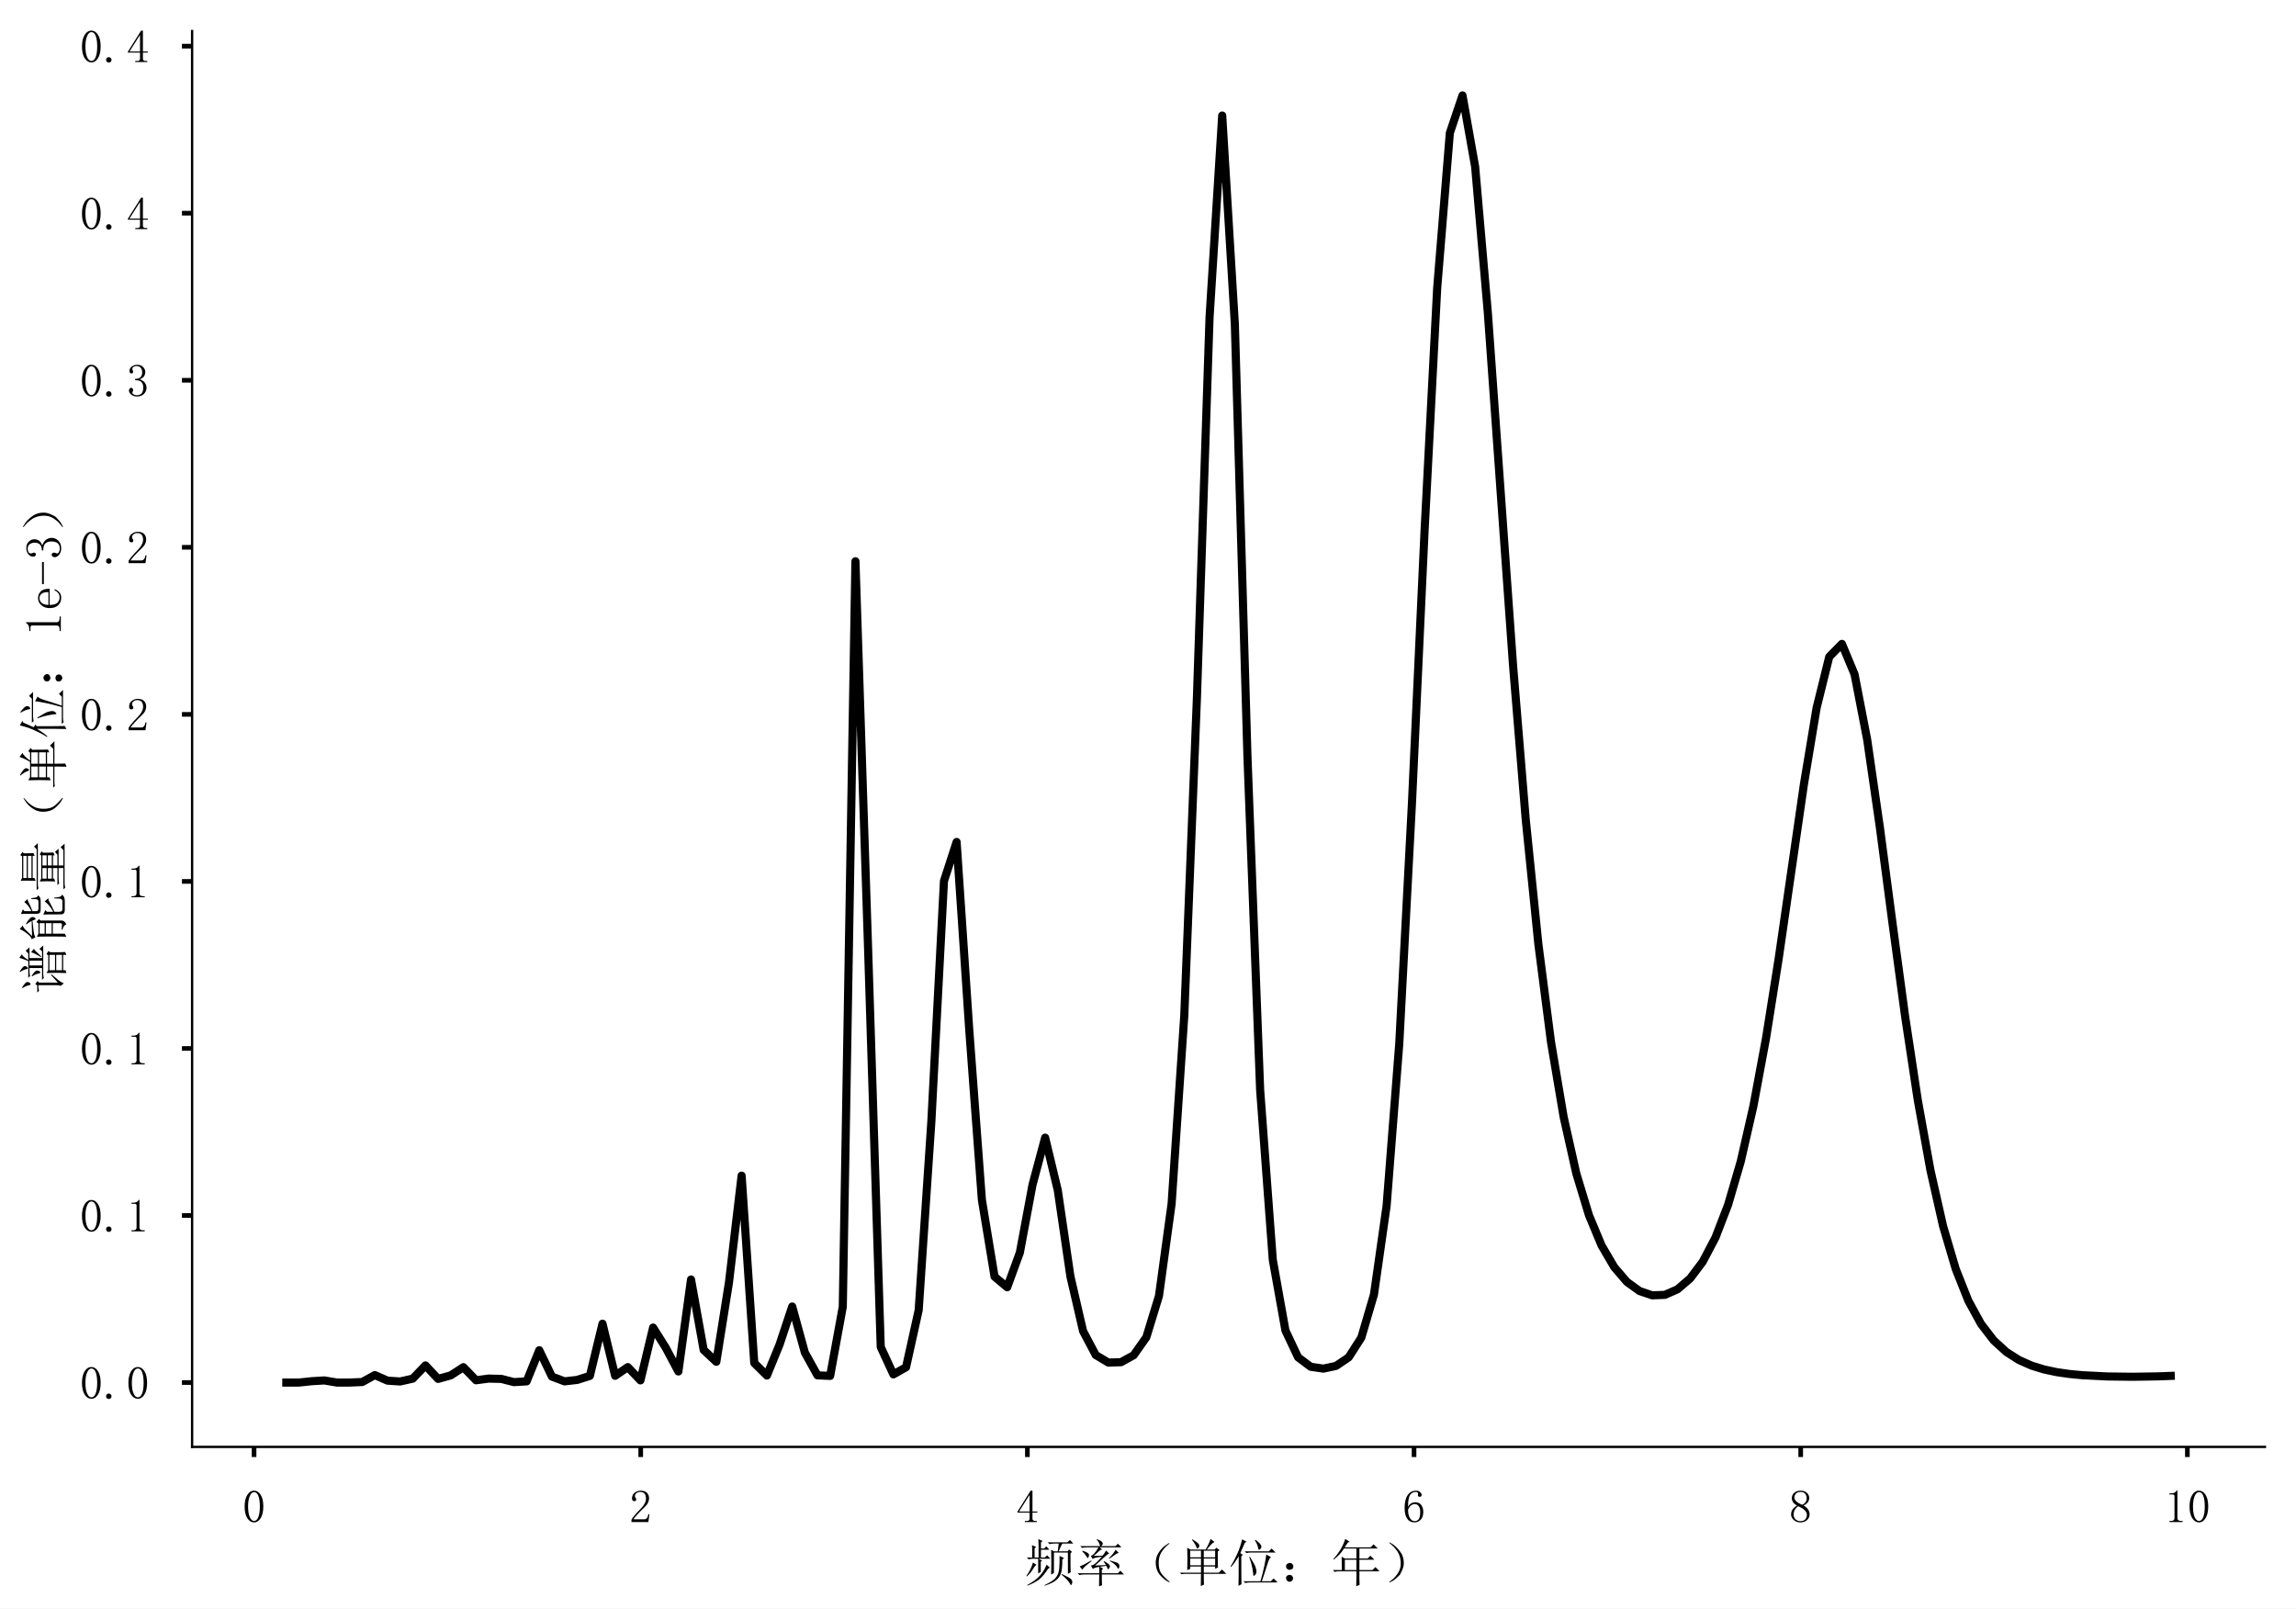
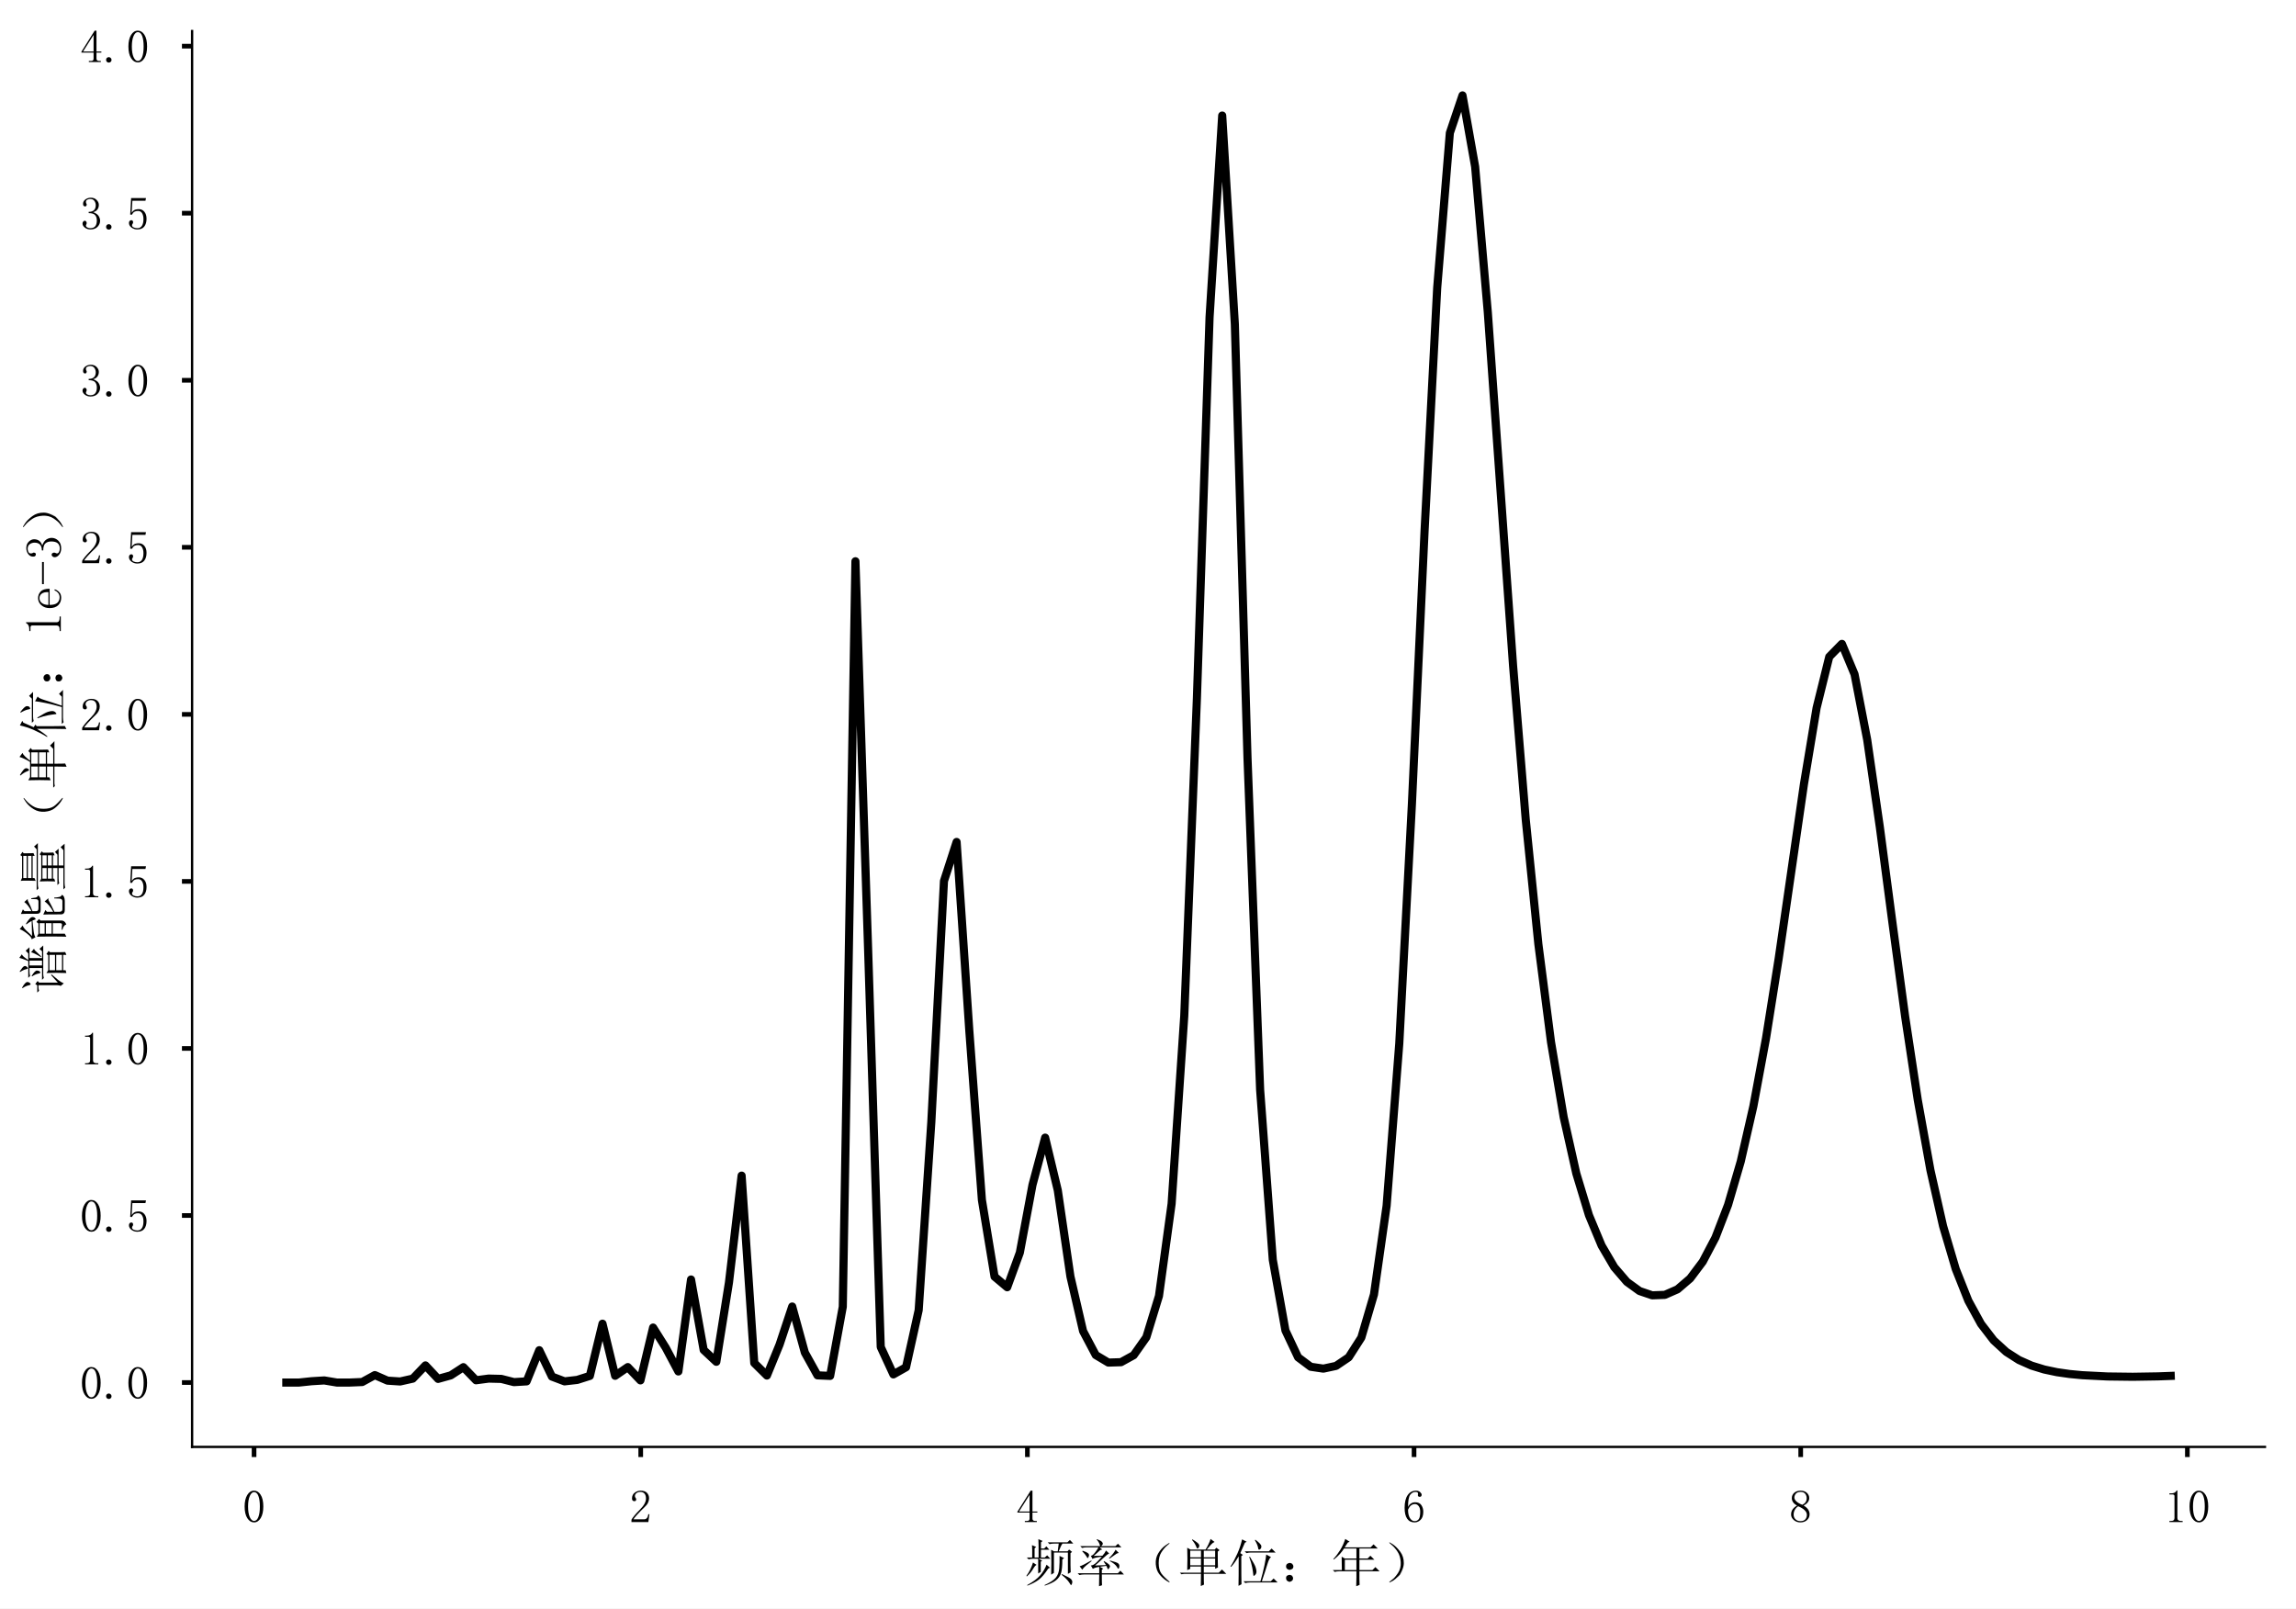
<svg xmlns="http://www.w3.org/2000/svg" xmlns:xlink="http://www.w3.org/1999/xlink" height="554.266pt" version="1.1" viewBox="0 0 791.134 554.266" width="791.134pt">
  <defs>
    <style type="text/css">
*{stroke-linecap:butt;stroke-linejoin:round;}
  </style>
  </defs>
  <g id="figure_1">
    <g id="patch_1">
      <path d="M 0 554.266  L 791.134 554.266  L 791.134 0  L 0 0  z " style="fill:#ffffff;" />
    </g>
    <g id="axes_1">
      <g id="patch_2">
        <path d="M 66.194 498.572  L 780.434 498.572  L 780.434 10.7  L 66.194 10.7  z " style="fill:#ffffff;" />
      </g>
      <g id="matplotlib.axis_1">
        <g id="xtick_1">
          <g id="line2d_1">
            <defs>
-               <path d="M 0 0  L 0 3.5  " id="m496e8a21c1" style="stroke:#000000;stroke-width:1.6;" />
-             </defs>
-             <g>
-               <use style="stroke:#000000;stroke-width:1.6;" x="87.542" xlink:href="#m496e8a21c1" y="498.572" />
+               <path d="M 0 0  L 0 3.5  " id="m918256a589" style="stroke:#000000;stroke-width:1.6;" />
+             </defs>
+             <g>
+               <use style="stroke:#000000;stroke-width:1.6;" x="87.542" xlink:href="#m918256a589" y="498.572" />
            </g>
          </g>
          <g id="text_1">
            <defs>
              <path d="M 25 66.016  Q 19.531 66.016 15.812 57.609  Q 12.109 49.219 12.109 35.156  Q 12.109 20.312 15.812 12.109  Q 19.531 3.906 25 3.906  Q 30.859 3.906 34.172 12.109  Q 37.5 20.312 37.5 35.156  Q 37.5 49.219 34.375 57.609  Q 31.25 66.016 25 66.016  z M 25 0.781  Q 16.406 0.781 10.547 9.766  Q 4.688 18.75 4.688 35.156  Q 4.688 50.391 10.344 59.766  Q 16.016 69.141 25 69.141  Q 33.594 69.141 39.25 60.156  Q 44.922 51.172 44.922 35.156  Q 44.922 19.141 39.25 9.953  Q 33.594 0.781 25 0.781  z " id="SimSun-30" />
            </defs>
            <g transform="translate(83.54242 524.7095)scale(0.16 -0.16)">
              <use xlink:href="#SimSun-30" />
            </g>
          </g>
        </g>
        <g id="xtick_2">
          <g id="line2d_2">
            <g>
-               <use style="stroke:#000000;stroke-width:1.6;" x="220.774" xlink:href="#m496e8a21c1" y="498.572" />
+               <use style="stroke:#000000;stroke-width:1.6;" x="220.774" xlink:href="#m918256a589" y="498.572" />
            </g>
          </g>
          <g id="text_2">
            <defs>
              <path d="M 36.328 51.953  Q 36.328 58.984 33.203 62.688  Q 30.078 66.406 23.828 66.406  Q 19.141 66.406 15.812 63.859  Q 12.5 61.328 12.5 57.422  Q 12.5 55.078 14.062 53.516  Q 15.234 51.953 15.234 50.391  Q 15.234 48.438 14.25 47.453  Q 13.281 46.484 11.328 46.484  Q 8.984 46.484 7.609 47.844  Q 6.25 49.219 6.25 52.344  Q 6.25 60.547 12.109 64.844  Q 17.969 69.141 24.609 69.141  Q 33.984 69.141 38.469 64.453  Q 42.969 59.766 42.969 52.734  Q 42.969 48.047 40.812 43.359  Q 38.672 38.672 33.984 34.375  Q 22.656 23.438 16.594 16.594  Q 10.547 9.766 9.375 7.422  L 32.422 7.422  Q 35.938 7.422 38.281 10.156  Q 40.625 12.891 41.406 18.359  L 43.75 18.359  L 41.406 1.562  L 5.078 1.562  L 5.078 6.641  Q 7.031 10.156 11.516 15.625  Q 16.016 21.094 23.438 28.516  Q 30.078 35.156 33.203 41.016  Q 36.328 46.875 36.328 51.953  z " id="SimSun-32" />
            </defs>
            <g transform="translate(216.7743 524.7095)scale(0.16 -0.16)">
              <use xlink:href="#SimSun-32" />
            </g>
          </g>
        </g>
        <g id="xtick_3">
          <g id="line2d_3">
            <g>
-               <use style="stroke:#000000;stroke-width:1.6;" x="354.006" xlink:href="#m496e8a21c1" y="498.572" />
+               <use style="stroke:#000000;stroke-width:1.6;" x="354.006" xlink:href="#m918256a589" y="498.572" />
            </g>
          </g>
          <g id="text_3">
            <defs>
              <path d="M 35.938 8.984  Q 35.938 6.25 37.5 5.078  Q 39.062 3.906 41.797 3.906  L 45.312 3.906  L 45.312 1.562  L 19.531 1.562  L 19.531 3.906  L 23.828 3.906  Q 26.953 3.906 28.312 5.078  Q 29.688 6.25 29.688 8.984  L 29.688 21.875  L 3.516 21.875  L 3.516 23.828  L 32.031 69.141  L 35.938 69.141  L 35.938 24.219  L 46.484 24.219  L 46.484 21.875  L 35.938 21.875  z M 29.297 59.375  L 7.031 24.219  L 29.688 24.219  L 29.688 59.375  z " id="SimSun-34" />
            </defs>
            <g transform="translate(350.0062 524.7095)scale(0.16 -0.16)">
              <use xlink:href="#SimSun-34" />
            </g>
          </g>
        </g>
        <g id="xtick_4">
          <g id="line2d_4">
            <g>
-               <use style="stroke:#000000;stroke-width:1.6;" x="487.238" xlink:href="#m496e8a21c1" y="498.572" />
+               <use style="stroke:#000000;stroke-width:1.6;" x="487.238" xlink:href="#m918256a589" y="498.572" />
            </g>
          </g>
          <g id="text_4">
            <defs>
              <path d="M 12.109 28.125  Q 12.109 16.406 16.203 9.953  Q 20.312 3.516 26.172 3.516  Q 32.031 3.516 35.156 7.812  Q 38.281 12.109 38.281 23.828  Q 38.281 31.641 34.953 35.938  Q 31.641 40.234 26.953 40.234  Q 22.656 40.234 18.938 37.688  Q 15.234 35.156 12.109 28.125  z M 27.344 44.141  Q 36.719 44.141 40.812 37.891  Q 44.922 31.641 44.922 23.828  Q 44.922 12.109 39.25 6.438  Q 33.594 0.781 26.172 0.781  Q 15.625 0.781 10.156 8.781  Q 4.688 16.797 4.688 32.031  Q 4.688 50 11.328 59.562  Q 17.969 69.141 29.297 69.141  Q 34.766 69.141 38.078 66.016  Q 41.406 62.891 41.406 60.547  Q 41.406 58.203 40.422 57.031  Q 39.453 55.859 37.109 55.859  Q 35.156 55.859 34.172 56.828  Q 33.203 57.812 33.203 59.766  Q 33.203 60.547 33.594 61.328  Q 33.594 62.109 33.594 62.891  Q 33.594 64.453 32.422 65.422  Q 31.25 66.406 28.125 66.406  Q 21.484 66.406 16.797 60.344  Q 12.109 54.297 12.109 33.984  Q 14.453 39.062 18.547 41.594  Q 22.656 44.141 27.344 44.141  z " id="SimSun-36" />
            </defs>
            <g transform="translate(483.2381 524.7095)scale(0.16 -0.16)">
              <use xlink:href="#SimSun-36" />
            </g>
          </g>
        </g>
        <g id="xtick_5">
          <g id="line2d_5">
            <g>
-               <use style="stroke:#000000;stroke-width:1.6;" x="620.47" xlink:href="#m496e8a21c1" y="498.572" />
+               <use style="stroke:#000000;stroke-width:1.6;" x="620.47" xlink:href="#m918256a589" y="498.572" />
            </g>
          </g>
          <g id="text_5">
            <defs>
              <path d="M 9.766 17.578  Q 9.766 11.328 13.859 7.422  Q 17.969 3.516 24.219 3.516  Q 31.641 3.516 34.953 7.422  Q 38.281 11.328 38.281 17.188  Q 38.281 22.266 33.594 26.953  Q 28.906 31.641 19.531 35.547  Q 14.844 32.422 12.297 27.734  Q 9.766 23.047 9.766 17.578  z M 44.141 18.359  Q 44.141 10.938 38.672 5.859  Q 33.203 0.781 24.219 0.781  Q 16.016 0.781 10.156 5.859  Q 4.297 10.938 4.297 17.578  Q 4.297 24.219 7.609 28.906  Q 10.938 33.594 17.188 37.109  Q 11.719 39.844 8.781 43.938  Q 5.859 48.047 5.859 53.125  Q 5.859 59.766 10.938 64.453  Q 16.016 69.141 25 69.141  Q 33.203 69.141 38.281 64.453  Q 43.359 59.766 43.359 53.125  Q 43.359 48.438 40.422 44.328  Q 37.5 40.234 31.25 37.109  Q 37.891 33.203 41.016 28.516  Q 44.141 23.828 44.141 18.359  z M 37.891 52.734  Q 37.891 58.203 34.766 62.297  Q 31.641 66.406 25 66.406  Q 17.578 66.406 14.453 62.5  Q 11.328 58.594 11.328 54.297  Q 11.328 50 15.812 45.891  Q 20.312 41.797 28.516 38.672  Q 33.203 41.016 35.547 44.531  Q 37.891 48.047 37.891 52.734  z " id="SimSun-38" />
            </defs>
            <g transform="translate(616.47 524.7095)scale(0.16 -0.16)">
              <use xlink:href="#SimSun-38" />
            </g>
          </g>
        </g>
        <g id="xtick_6">
          <g id="line2d_6">
            <g>
-               <use style="stroke:#000000;stroke-width:1.6;" x="753.702" xlink:href="#m496e8a21c1" y="498.572" />
+               <use style="stroke:#000000;stroke-width:1.6;" x="753.702" xlink:href="#m918256a589" y="498.572" />
            </g>
          </g>
          <g id="text_6">
            <defs>
              <path d="M 28.516 69.531  L 28.516 10.156  Q 28.516 7.031 30.469 5.469  Q 32.422 3.906 35.938 3.906  L 39.844 3.906  L 39.844 1.562  L 11.328 1.562  L 11.328 3.906  L 14.844 3.906  Q 18.75 3.906 20.5 5.469  Q 22.266 7.031 22.266 10.156  L 22.266 57.422  Q 22.266 58.984 21.281 59.953  Q 20.312 60.938 18.359 60.938  L 11.328 60.938  L 11.328 63.281  L 14.844 63.281  Q 19.531 63.281 22.453 64.844  Q 25.391 66.406 26.953 69.531  z " id="SimSun-31" />
            </defs>
            <g transform="translate(745.7019 524.7095)scale(0.16 -0.16)">
              <use xlink:href="#SimSun-31" />
              <use x="50" xlink:href="#SimSun-30" />
            </g>
          </g>
        </g>
        <g id="text_7">
          <defs>
            <path d="M 43.75 32.031  L 50.391 26.172  L 46.875 24.219  Q 37.5 9.766 29.094 3.125  Q 20.703 -3.516 6.25 -8.984  L 5.859 -7.812  Q 23.047 1.562 31.25 11.125  Q 39.453 20.703 43.75 32.031  z M 28.125 46.094  L 28.125 68.359  Q 28.125 73.438 27.734 82.031  L 35.938 78.516  L 32.812 75.781  L 32.812 63.672  L 39.062 63.672  L 43.359 67.969  L 49.219 61.328  L 32.812 61.328  L 32.812 46.094  L 40.234 46.094  L 44.922 50.391  L 51.172 43.75  L 28.125 43.75  L 35.156 39.844  L 32.422 37.891  L 32.422 17.969  L 27.344 14.844  L 27.344 43.75  L 17.969 43.75  Q 12.891 43.75 8.594 42.578  L 5.078 46.094  L 15.625 46.094  L 15.625 60.938  Q 15.625 65.625 15.234 70.312  L 23.438 66.797  L 20.312 64.062  L 20.312 46.094  z M 17.188 36.328  L 24.219 31.641  Q 21.484 30.859 17.188 23.438  Q 12.5 15.625 5.078 8.984  L 4.297 10.156  Q 12.891 21.875 17.188 36.328  z M 52.734 12.5  Q 53.125 22.656 53.125 36.125  Q 53.125 49.609 52.734 61.328  L 58.203 58.203  L 65.625 58.203  Q 67.188 69.141 67.578 73.438  L 58.984 73.438  Q 53.906 73.438 49.609 72.266  L 46.094 75.781  L 84.375 75.781  L 89.453 80.469  L 96.094 73.438  L 75 73.438  Q 72.266 70.312 67.578 58.203  L 84.766 58.203  L 87.891 61.719  L 93.75 57.031  L 90.625 54.688  L 90.625 30.859  Q 90.625 24.219 91.016 17.188  L 85.547 14.062  L 85.547 55.859  L 58.203 55.859  L 58.203 16.016  z M 78.125 44.922  L 74.609 42.188  Q 74.609 23.438 72.062 15.422  Q 69.531 7.422 62.297 1.562  Q 55.078 -4.297 40.234 -8.984  L 39.844 -7.812  Q 55.469 -0.781 61.516 6.25  Q 67.578 13.281 68.547 24.797  Q 69.531 36.328 69.141 49.219  z M 73.828 13.672  Q 89.062 6.641 91.594 3.906  Q 94.141 1.172 94.141 -1.562  Q 94.141 -3.516 93.359 -5.656  Q 92.578 -7.812 91.797 -7.812  Q 91.016 -7.812 90.234 -6.25  Q 88.281 -2.734 84.953 1.359  Q 81.641 5.469 73.047 12.5  z " id="SimSun-9891" />
            <path d="M 13.672 58.203  L 14.453 59.375  Q 21.484 57.031 24.219 55.078  Q 26.953 53.125 26.953 50.781  Q 26.953 49.609 25.969 47.266  Q 25 44.922 24.219 44.922  Q 23.438 44.922 22.266 47.656  Q 19.922 51.953 13.672 58.203  z M 8.594 28.906  Q 13.672 30.078 31.25 40.234  L 32.031 39.062  Q 26.172 34.766 20.891 30.266  Q 15.625 25.781 13.672 22.266  z M 81.25 53.906  Q 75 49.219 66.797 43.75  L 66.016 44.922  Q 74.609 53.125 78.906 61.328  L 85.156 55.078  z M 67.578 39.062  L 67.969 40.234  Q 81.641 36.719 83.984 34.562  Q 86.328 32.422 86.328 29.688  Q 86.328 27.734 85.734 25.969  Q 85.156 24.219 84.375 24.219  Q 83.203 24.219 81.25 28.125  Q 77.734 33.594 67.578 39.062  z M 49.219 60.938  Q 39.062 51.562 35.938 49.219  Q 43.75 49.219 53.125 49.609  Q 57.812 54.688 60.156 59.766  L 66.406 53.906  Q 63.281 53.125 53.906 44.141  Q 44.531 35.156 38.672 30.469  Q 49.219 30.859 60.156 31.25  Q 58.594 33.984 55.469 38.281  L 56.25 39.062  Q 63.281 35.156 65.625 32.812  Q 67.969 30.469 67.969 28.906  Q 67.969 27.734 66.406 25.391  Q 64.844 23.047 64.062 23.047  Q 63.672 23.047 63.281 24.219  Q 62.5 26.562 60.938 29.688  Q 57.031 29.297 48.047 28.125  L 54.688 24.219  L 51.953 22.266  L 51.953 15.234  L 83.203 15.234  L 88.281 20.312  L 95.312 12.891  L 51.953 12.891  Q 51.953 -4.297 52.344 -8.203  L 46.484 -10.156  Q 46.875 0 46.875 12.891  L 17.578 12.891  Q 12.5 12.891 8.203 11.719  L 4.688 15.234  L 46.875 15.234  L 46.875 27.734  Q 38.281 26.562 34.375 23.828  L 30.469 30.469  Q 35.547 30.469 41.797 36.719  Q 48.047 42.969 51.953 47.656  Q 37.5 46.094 33.594 43.359  L 30.469 49.609  Q 33.594 49.219 38.672 55.859  Q 43.75 62.5 45.312 66.016  L 22.656 66.016  Q 17.578 66.016 13.281 64.844  L 9.766 68.359  L 48.438 68.359  Q 47.656 75 41.797 81.25  L 42.578 82.031  Q 50.391 78.906 52.141 76.75  Q 53.906 74.609 53.906 73.438  Q 53.906 71.094 50.781 68.359  L 78.516 68.359  L 83.594 73.047  L 90.234 66.016  L 47.656 66.016  L 52.734 61.719  z " id="SimSun-7387" />
            <path d="M 73.438 7.812  Q 85.547 -1.562 84.766 -2.344  Q 83.984 -3.125 77.344 1.359  Q 70.703 5.859 64.641 13.281  Q 58.594 20.703 57.609 32.812  Q 56.641 44.922 62.5 54.484  Q 68.359 64.062 76.359 69.719  Q 84.375 75.391 84.562 74.406  Q 84.766 73.438 79.297 69.141  Q 73.828 64.453 68.547 56.25  Q 63.281 48.047 63.281 35.156  Q 63.281 22.266 68.359 15.031  Q 73.438 7.812 85.547 -1.562  z " id="SimSun-ff08" />
            <path d="M 25 59.375  L 25 46.484  L 46.094 46.484  L 46.094 59.375  z M 51.562 59.375  L 51.562 46.484  L 73.828 46.484  L 73.828 59.375  z M 25 44.141  L 25 30.859  L 46.094 30.859  L 46.094 44.141  z M 51.562 44.141  L 51.562 30.859  L 73.828 30.859  L 73.828 44.141  z M 28.516 80.469  L 29.297 81.641  Q 34.766 78.516 38.859 75.188  Q 42.969 71.875 42.766 69.141  Q 42.578 66.406 41.203 65.031  Q 39.844 63.672 39.453 63.672  Q 37.891 63.672 36.328 68.359  Q 33.984 74.219 28.516 80.469  z M 51.562 14.062  Q 51.562 -1.953 51.953 -7.031  L 45.703 -9.766  Q 46.094 3.906 46.094 14.062  L 12.891 14.062  L 7.812 13.281  L 4.688 16.406  L 46.094 16.406  L 46.094 28.516  L 25 28.516  L 25 23.828  L 19.141 21.484  Q 19.531 32.422 19.531 43.359  Q 19.531 54.297 19.141 65.234  L 25.391 61.719  L 55.078 61.719  Q 57.812 66.016 60.734 72.062  Q 63.672 78.125 64.844 82.422  L 72.656 76.562  Q 69.531 75.391 65.812 71.484  Q 62.109 67.578 57.422 61.719  L 73.047 61.719  L 76.172 65.234  L 82.422 60.547  L 78.906 57.812  Q 78.906 33.984 79.297 26.562  L 73.828 24.219  L 73.828 28.516  L 51.562 28.516  L 51.562 16.406  L 80.859 16.406  L 87.109 22.656  L 95.703 14.062  z " id="SimSun-5355" />
            <path d="M 19.531 -9.375  Q 19.922 2.344 19.922 48.438  Q 11.719 34.766 5.078 27.734  L 3.906 28.516  Q 11.328 40.234 17.375 53.906  Q 23.438 67.578 26.562 81.641  L 35.547 76.953  L 32.031 75  Q 25.781 60.938 23.047 54.688  L 28.125 51.172  L 25 48.828  Q 25 1.953 25.391 -6.25  z M 51.562 80.078  L 52.734 80.859  Q 64.062 72.266 64.25 68.359  Q 64.453 64.453 62.5 62.891  Q 60.547 61.328 60.156 61.328  Q 58.203 61.328 57.812 65.625  Q 56.641 71.484 51.562 80.078  z M 31.641 58.203  L 78.906 58.203  L 84.375 63.672  L 92.188 55.859  L 44.141 55.859  Q 39.453 55.859 35.156 54.688  z M 40.625 46.875  L 41.797 47.656  Q 51.562 32.031 53.125 26.75  Q 54.688 21.484 54.688 18.75  Q 54.688 14.844 52.531 12.5  Q 50.391 10.156 49.609 10.156  Q 48.438 10.156 48.438 12.891  Q 48.047 17.578 46.484 26.172  Q 44.922 34.766 40.625 46.875  z M 73.828 51.953  L 83.203 46.875  Q 79.688 44.922 76.172 33.203  Q 72.656 21.484 65.234 -0.391  L 82.812 -0.391  L 88.281 5.078  L 96.094 -2.734  L 42.188 -2.734  Q 37.109 -2.734 32.812 -3.906  L 29.297 -0.391  L 62.5 -0.391  Q 67.188 15.625 70.312 30.656  Q 73.438 45.703 73.828 51.953  z " id="SimSun-4f4d" />
            <path d="M 21.875 12.109  Q 26.562 8.984 26.359 5.266  Q 26.172 1.562 23.438 0  Q 20.703 -1.562 19.531 -1.562  Q 18.359 -1.562 15.625 0  Q 12.891 1.562 12.688 5.469  Q 12.5 9.375 15.031 10.734  Q 17.578 12.109 19.531 12.109  Q 21.875 12.109 26.562 8.984  z M 21.484 35.547  Q 26.953 32.812 26.953 28.703  Q 26.953 24.609 23.828 23.234  Q 20.703 21.875 19.531 21.875  Q 17.578 21.875 15.031 23.625  Q 12.5 25.391 12.688 29.094  Q 12.891 32.812 15.625 34.172  Q 18.359 35.547 19.922 35.547  Q 21.484 35.547 26.953 32.812  z " id="SimSun-ff1a" />
            <path d="M 27.734 41.797  L 27.734 21.484  L 50.391 21.484  L 50.391 41.797  z M 28.516 82.422  L 37.109 76.953  L 33.594 75.391  Q 30.469 70.703 27.344 66.016  L 78.125 66.016  L 83.984 71.875  L 92.188 63.672  L 56.25 63.672  L 56.25 44.141  L 72.266 44.141  L 77.734 49.609  L 85.547 41.797  L 56.25 41.797  L 56.25 21.484  L 81.641 21.484  L 87.5 27.344  L 95.703 19.141  L 56.25 19.141  L 56.25 4.297  Q 56.25 -2.344 56.641 -7.422  L 50 -10.156  Q 50.391 1.953 50.391 7.422  L 50.391 19.141  L 17.188 19.141  Q 12.109 19.141 7.812 17.969  L 4.297 21.484  L 21.875 21.484  Q 21.875 39.453 21.484 47.656  L 27.734 44.141  L 50.391 44.141  L 50.391 63.672  L 26.172 63.672  Q 22.266 57.812 17.969 52.922  Q 13.672 48.047 6.25 42.188  L 5.078 42.969  Q 12.109 50.391 18.359 60.344  Q 24.609 70.312 28.516 82.422  z " id="SimSun-5e74" />
            <path d="M 42.969 21.875  Q 30.078 5.469 22.453 0.969  Q 14.844 -3.516 14.641 -2.531  Q 14.453 -1.562 20.312 2.734  Q 25.781 6.641 31.828 15.812  Q 37.891 25 37.109 37.109  Q 36.328 49.219 31.047 57.219  Q 25.781 65.234 20.312 69.922  Q 14.453 74.609 14.641 75.578  Q 14.844 76.562 22.062 71.672  Q 29.297 66.797 36.328 57.219  Q 43.359 47.656 43.156 34.766  Q 42.969 21.875 30.078 5.469  z " id="SimSun-ff09" />
          </defs>
          <g transform="translate(352.9137 544.797)scale(0.176 -0.176)">
            <use xlink:href="#SimSun-9891" />
            <use x="100" xlink:href="#SimSun-7387" />
            <use x="200" xlink:href="#SimSun-ff08" />
            <use x="300" xlink:href="#SimSun-5355" />
            <use x="400" xlink:href="#SimSun-4f4d" />
            <use x="500" xlink:href="#SimSun-ff1a" />
            <use x="600" xlink:href="#SimSun-5e74" />
            <use x="700" xlink:href="#SimSun-ff09" />
          </g>
        </g>
      </g>
      <g id="matplotlib.axis_2">
        <g id="ytick_1">
          <g id="line2d_7">
            <defs>
-               <path d="M 0 0  L -3.5 0  " id="mdda300fbcf" style="stroke:#000000;stroke-width:1.6;" />
-             </defs>
-             <g>
-               <use style="stroke:#000000;stroke-width:1.6;" x="66.194" xlink:href="#mdda300fbcf" y="476.396" />
+               <path d="M 0 0  L -3.5 0  " id="m290ff466bb" style="stroke:#000000;stroke-width:1.6;" />
+             </defs>
+             <g>
+               <use style="stroke:#000000;stroke-width:1.6;" x="66.194" xlink:href="#m290ff466bb" y="476.396" />
            </g>
          </g>
          <g id="text_8">
            <defs>
              <path d="M 12.5 0.391  Q 10.156 0.391 8.391 1.953  Q 6.641 3.516 6.641 6.25  Q 6.641 8.984 8.391 10.547  Q 10.156 12.109 12.5 12.109  Q 14.844 12.109 16.594 10.344  Q 18.359 8.594 18.359 6.25  Q 18.359 3.516 16.594 1.953  Q 14.844 0.391 12.5 0.391  z " id="SimSun-2e" />
            </defs>
            <g transform="translate(27.49375 482.1152)scale(0.16 -0.16)">
              <use xlink:href="#SimSun-30" />
              <use x="50" xlink:href="#SimSun-2e" />
              <use x="100" xlink:href="#SimSun-30" />
            </g>
          </g>
        </g>
        <g id="ytick_2">
          <g id="line2d_8">
            <g>
-               <use style="stroke:#000000;stroke-width:1.6;" x="66.194" xlink:href="#mdda300fbcf" y="418.835" />
+               <use style="stroke:#000000;stroke-width:1.6;" x="66.194" xlink:href="#m290ff466bb" y="418.835" />
            </g>
          </g>
          <g id="text_9">
+             <defs>
+               <path d="M 26.953 44.531  Q 34.375 44.531 39.062 38.859  Q 43.75 33.203 43.75 23.828  Q 43.75 13.281 38.859 7.031  Q 33.984 0.781 23.828 0.781  Q 16.797 0.781 11.328 4.875  Q 5.859 8.984 5.859 14.844  Q 5.859 17.188 7.219 18.938  Q 8.594 20.703 10.938 20.703  Q 13.281 20.703 14.062 19.141  Q 14.844 17.578 14.844 16.406  Q 14.844 14.062 13.672 12.891  Q 12.5 11.328 12.5 9.766  Q 12.5 6.641 16.203 5.078  Q 19.922 3.516 24.219 3.516  Q 30.469 3.516 33.781 8.594  Q 37.109 13.672 37.109 23.047  Q 37.109 30.859 34.172 35.734  Q 31.25 40.625 25.391 40.625  Q 21.094 40.625 17.969 39.062  Q 14.844 37.5 12.109 32.422  L 8.594 32.812  L 10.547 68.359  L 42.578 68.359  L 41.406 62.5  L 13.281 62.5  L 11.719 36.719  Q 15.625 42.188 19.328 43.359  Q 23.047 44.531 26.953 44.531  z " id="SimSun-35" />
+             </defs>
            <g transform="translate(27.49375 424.554)scale(0.16 -0.16)">
              <use xlink:href="#SimSun-30" />
              <use x="50" xlink:href="#SimSun-2e" />
-               <use x="100" xlink:href="#SimSun-31" />
+               <use x="100" xlink:href="#SimSun-35" />
            </g>
          </g>
        </g>
        <g id="ytick_3">
          <g id="line2d_9">
            <g>
-               <use style="stroke:#000000;stroke-width:1.6;" x="66.194" xlink:href="#mdda300fbcf" y="361.274" />
+               <use style="stroke:#000000;stroke-width:1.6;" x="66.194" xlink:href="#m290ff466bb" y="361.274" />
            </g>
          </g>
          <g id="text_10">
            <g transform="translate(27.49375 366.9928)scale(0.16 -0.16)">
-               <use xlink:href="#SimSun-30" />
-               <use x="50" xlink:href="#SimSun-2e" />
-               <use x="100" xlink:href="#SimSun-31" />
+               <use xlink:href="#SimSun-31" />
+               <use x="50" xlink:href="#SimSun-2e" />
+               <use x="100" xlink:href="#SimSun-30" />
            </g>
          </g>
        </g>
        <g id="ytick_4">
          <g id="line2d_10">
            <g>
-               <use style="stroke:#000000;stroke-width:1.6;" x="66.194" xlink:href="#mdda300fbcf" y="303.713" />
+               <use style="stroke:#000000;stroke-width:1.6;" x="66.194" xlink:href="#m290ff466bb" y="303.713" />
            </g>
          </g>
          <g id="text_11">
            <g transform="translate(27.49375 309.4316)scale(0.16 -0.16)">
-               <use xlink:href="#SimSun-30" />
-               <use x="50" xlink:href="#SimSun-2e" />
-               <use x="100" xlink:href="#SimSun-31" />
+               <use xlink:href="#SimSun-31" />
+               <use x="50" xlink:href="#SimSun-2e" />
+               <use x="100" xlink:href="#SimSun-35" />
            </g>
          </g>
        </g>
        <g id="ytick_5">
          <g id="line2d_11">
            <g>
-               <use style="stroke:#000000;stroke-width:1.6;" x="66.194" xlink:href="#mdda300fbcf" y="246.152" />
+               <use style="stroke:#000000;stroke-width:1.6;" x="66.194" xlink:href="#m290ff466bb" y="246.152" />
            </g>
          </g>
          <g id="text_12">
            <g transform="translate(27.49375 251.8705)scale(0.16 -0.16)">
-               <use xlink:href="#SimSun-30" />
-               <use x="50" xlink:href="#SimSun-2e" />
-               <use x="100" xlink:href="#SimSun-32" />
+               <use xlink:href="#SimSun-32" />
+               <use x="50" xlink:href="#SimSun-2e" />
+               <use x="100" xlink:href="#SimSun-30" />
            </g>
          </g>
        </g>
        <g id="ytick_6">
          <g id="line2d_12">
            <g>
-               <use style="stroke:#000000;stroke-width:1.6;" x="66.194" xlink:href="#mdda300fbcf" y="188.591" />
+               <use style="stroke:#000000;stroke-width:1.6;" x="66.194" xlink:href="#m290ff466bb" y="188.591" />
            </g>
          </g>
          <g id="text_13">
            <g transform="translate(27.49375 194.3093)scale(0.16 -0.16)">
-               <use xlink:href="#SimSun-30" />
-               <use x="50" xlink:href="#SimSun-2e" />
-               <use x="100" xlink:href="#SimSun-32" />
+               <use xlink:href="#SimSun-32" />
+               <use x="50" xlink:href="#SimSun-2e" />
+               <use x="100" xlink:href="#SimSun-35" />
            </g>
          </g>
        </g>
        <g id="ytick_7">
          <g id="line2d_13">
            <g>
-               <use style="stroke:#000000;stroke-width:1.6;" x="66.194" xlink:href="#mdda300fbcf" y="131.029" />
+               <use style="stroke:#000000;stroke-width:1.6;" x="66.194" xlink:href="#m290ff466bb" y="131.029" />
            </g>
          </g>
          <g id="text_14">
            <defs>
              <path d="M 43.75 19.531  Q 43.75 12.109 38.281 6.438  Q 32.812 0.781 23.047 0.781  Q 16.016 0.781 10.938 4.688  Q 5.859 8.594 5.859 13.672  Q 5.859 16.016 7.422 17.766  Q 8.984 19.531 10.547 19.531  Q 12.891 19.531 13.859 17.766  Q 14.844 16.016 14.844 14.844  Q 14.844 12.891 14.062 11.719  Q 13.281 10.156 13.281 8.984  Q 13.281 6.641 16.203 5.078  Q 19.141 3.516 22.656 3.516  Q 29.688 3.516 33.203 7.609  Q 36.719 11.719 36.719 20.312  Q 36.719 27.344 33 31.641  Q 29.297 35.938 19.141 35.938  L 19.141 38.672  Q 26.953 38.672 30.656 42.375  Q 34.375 46.094 34.375 52.734  Q 34.375 58.203 31.438 62.297  Q 28.516 66.406 22.266 66.406  Q 19.531 66.406 16.406 65.031  Q 13.281 63.672 13.281 60.547  Q 13.281 57.422 14.062 56.641  Q 14.844 55.859 14.844 54.688  Q 14.844 52.734 14.062 51.562  Q 13.281 50.391 11.328 50.391  Q 9.766 50.391 8.391 51.562  Q 7.031 52.734 7.031 55.859  Q 7.031 61.719 12.109 65.422  Q 17.188 69.141 23.828 69.141  Q 31.641 69.141 36.328 64.25  Q 41.016 59.375 41.016 53.906  Q 41.016 48.047 38.078 43.938  Q 35.156 39.844 28.906 37.891  Q 37.5 34.766 40.625 29.688  Q 43.75 24.609 43.75 19.531  z " id="SimSun-33" />
            </defs>
            <g transform="translate(27.49375 136.7481)scale(0.16 -0.16)">
-               <use xlink:href="#SimSun-30" />
-               <use x="50" xlink:href="#SimSun-2e" />
-               <use x="100" xlink:href="#SimSun-33" />
+               <use xlink:href="#SimSun-33" />
+               <use x="50" xlink:href="#SimSun-2e" />
+               <use x="100" xlink:href="#SimSun-30" />
            </g>
          </g>
        </g>
        <g id="ytick_8">
          <g id="line2d_14">
            <g>
-               <use style="stroke:#000000;stroke-width:1.6;" x="66.194" xlink:href="#mdda300fbcf" y="73.468" />
+               <use style="stroke:#000000;stroke-width:1.6;" x="66.194" xlink:href="#m290ff466bb" y="73.468" />
            </g>
          </g>
          <g id="text_15">
            <g transform="translate(27.49375 79.1869)scale(0.16 -0.16)">
-               <use xlink:href="#SimSun-30" />
-               <use x="50" xlink:href="#SimSun-2e" />
-               <use x="100" xlink:href="#SimSun-34" />
+               <use xlink:href="#SimSun-33" />
+               <use x="50" xlink:href="#SimSun-2e" />
+               <use x="100" xlink:href="#SimSun-35" />
            </g>
          </g>
        </g>
        <g id="ytick_9">
          <g id="line2d_15">
            <g>
-               <use style="stroke:#000000;stroke-width:1.6;" x="66.194" xlink:href="#mdda300fbcf" y="15.907" />
+               <use style="stroke:#000000;stroke-width:1.6;" x="66.194" xlink:href="#m290ff466bb" y="15.907" />
            </g>
          </g>
          <g id="text_16">
            <g transform="translate(27.49375 21.62571)scale(0.16 -0.16)">
-               <use xlink:href="#SimSun-30" />
-               <use x="50" xlink:href="#SimSun-2e" />
-               <use x="100" xlink:href="#SimSun-34" />
+               <use xlink:href="#SimSun-34" />
+               <use x="50" xlink:href="#SimSun-2e" />
+               <use x="100" xlink:href="#SimSun-30" />
            </g>
          </g>
        </g>
        <g id="text_17">
          <defs>
            <path d="M 56.641 62.891  L 56.641 38.281  L 66.016 38.281  L 66.016 62.891  z M 35.156 57.812  L 36.328 58.594  Q 46.875 51.953 46.672 48.234  Q 46.484 44.531 44.922 42.969  Q 43.359 41.406 42.969 41.406  Q 41.406 41.406 40.625 45.703  Q 39.453 51.562 35.156 57.812  z M 82.422 59.766  L 89.453 53.906  Q 86.719 53.516 83.203 49.219  Q 79.297 44.922 74.219 39.844  L 73.047 40.625  Q 76.953 46.875 79.484 52.141  Q 82.031 57.422 82.422 59.766  z M 43.75 81.25  L 44.922 82.031  Q 53.906 76.172 55.078 73.438  Q 56.25 70.703 54.094 68.359  Q 51.953 66.016 51.172 66.016  Q 50 66.016 49.219 69.531  Q 48.047 75 43.75 81.25  z M 71.484 82.812  L 78.516 77.734  Q 76.953 77.344 74.797 75.391  Q 72.656 73.438 67.188 65.234  L 80.078 65.234  L 85.547 70.312  L 92.188 62.891  L 71.094 62.891  L 71.094 38.281  L 84.375 38.281  L 89.062 43.359  L 95.703 35.938  L 39.453 35.938  Q 36.328 35.938 32.031 34.766  L 28.516 38.281  L 51.562 38.281  L 51.562 62.891  L 45.312 62.891  Q 40.234 62.891 35.938 61.719  L 32.422 65.234  L 65.234 65.234  Q 70.703 78.516 71.484 82.812  z M 47.266 23.828  L 47.266 12.891  L 77.344 12.891  L 77.344 23.828  z M 47.266 10.547  L 47.266 -0.781  L 77.344 -0.781  L 77.344 10.547  z M 41.797 29.688  L 47.266 26.172  L 76.562 26.172  L 78.906 29.688  L 85.156 25.391  L 82.422 22.656  Q 82.422 -2.734 82.812 -7.031  L 77.344 -9.375  L 77.344 -3.125  L 47.266 -3.125  L 47.266 -7.812  L 41.797 -9.375  Q 42.188 -0.781 42.188 10.734  Q 42.188 22.266 41.797 29.688  z M 12.109 76.562  L 13.281 77.344  Q 18.75 74.219 21.484 71.672  Q 24.219 69.141 24.219 66.797  Q 24.219 66.016 23.625 64.25  Q 23.047 62.5 20.891 60.938  Q 18.75 59.375 17.578 64.844  Q 16.406 70.312 12.109 76.562  z M 3.516 47.656  L 17.578 47.656  L 20.312 51.562  L 26.172 46.875  L 23.047 44.141  L 23.047 7.422  L 37.891 20.703  L 39.062 19.531  Q 33.203 12.891 28.516 7.031  Q 23.828 1.172 21.484 -4.297  L 16.406 1.953  Q 17.969 3.906 17.969 8.594  L 17.969 45.312  L 14.453 45.312  Q 11.328 45.312 7.031 44.141  z " id="SimSun-8c31" />
            <path d="M 27.734 82.031  L 34.766 76.172  Q 30.469 75 24.219 68.359  Q 17.969 61.328 14.062 57.812  L 43.75 58.594  Q 40.234 65.234 37.109 68.75  L 37.891 69.922  Q 44.531 66.016 48.047 62.688  Q 51.562 59.375 51.359 56.438  Q 51.172 53.516 49.609 52.141  Q 48.047 50.781 47.266 50.781  Q 46.484 50.781 46.484 51.953  Q 45.703 53.906 44.531 57.031  Q 37.891 56.25 26.562 55.078  Q 15.234 53.906 11.719 51.172  L 7.812 58.594  Q 11.719 58.594 18.359 66.797  Q 25 75 27.734 82.031  z M 12.891 -9.375  Q 13.281 -1.172 13.281 20.703  Q 13.281 42.578 12.891 48.438  L 18.75 45.312  L 38.672 45.312  L 41.797 49.219  L 47.656 44.141  L 44.531 41.406  L 44.531 1.562  Q 45.312 -5.859 36.719 -9.375  Q 36.328 -4.297 26.562 -1.562  L 26.562 0  Q 33.984 -0.781 36.719 -0.781  Q 39.453 -0.781 39.453 3.516  L 39.453 17.188  L 18.75 17.188  L 18.75 -6.25  z M 18.75 42.969  L 18.75 33.203  L 39.453 33.203  L 39.453 42.969  z M 18.75 30.859  L 18.75 19.531  L 39.453 19.531  L 39.453 30.859  z M 57.812 48.047  Q 57.812 75.391 57.422 79.688  L 66.406 75.781  L 62.891 72.656  L 62.891 58.984  Q 75 65.234 80.859 73.047  L 86.719 66.406  L 83.203 66.016  Q 71.875 60.156 62.891 57.031  L 62.891 49.609  Q 62.891 45.312 68.75 45.312  L 82.031 45.312  Q 85.938 45.703 86.328 49.406  Q 86.719 53.125 86.719 59.375  L 88.281 59.375  Q 88.672 54.688 89.453 50.969  Q 90.234 47.266 93.75 46.094  Q 91.406 41.016 82.422 41.016  L 66.016 41.016  Q 57.812 40.625 57.812 48.047  z M 56.641 0.781  Q 56.641 31.25 56.25 35.938  L 65.234 31.641  L 61.719 28.906  L 61.719 16.406  Q 75.391 23.828 82.031 33.203  L 88.281 25.781  L 84.766 25.781  Q 71.875 18.75 61.719 14.062  L 61.719 4.297  Q 61.719 -1.953 67.578 -1.562  L 82.812 -1.562  Q 87.109 -1.172 87.5 3.906  Q 87.5 8.594 87.891 14.453  L 89.453 14.453  Q 89.844 7.812 90.812 4.094  Q 91.797 0.391 94.922 -0.391  Q 92.969 -5.859 83.203 -6.25  L 65.234 -6.25  Q 57.031 -6.25 56.641 0.781  z " id="SimSun-80fd" />
            <path d="M 26.562 37.5  L 26.562 29.297  L 47.266 29.297  L 47.266 37.5  z M 52.344 37.5  L 52.344 29.297  L 72.266 29.297  L 72.266 37.5  z M 26.562 26.953  L 26.562 19.141  L 47.266 19.141  L 47.266 26.953  z M 52.344 26.953  L 52.344 19.141  L 72.266 19.141  L 72.266 26.953  z M 77.344 36.328  Q 77.344 21.094 77.734 16.016  L 72.266 13.672  L 72.266 16.797  L 52.344 16.797  L 52.344 8.203  L 73.438 8.203  L 78.906 12.891  L 85.156 5.859  L 52.344 5.859  L 52.344 -3.516  L 82.422 -3.516  L 88.281 1.953  L 94.922 -5.859  L 18.359 -5.859  Q 13.281 -5.859 8.984 -7.031  L 5.469 -3.516  L 47.266 -3.516  L 47.266 5.859  L 26.953 5.859  Q 21.875 5.859 17.578 4.688  L 14.062 8.203  L 47.266 8.203  L 47.266 16.797  L 26.562 16.797  L 26.562 14.453  L 21.094 12.5  Q 21.484 20.312 21.484 27.922  Q 21.484 35.547 21.094 42.969  L 26.562 39.844  L 71.875 39.844  L 74.219 42.969  L 80.078 38.672  z M 27.734 75  L 27.734 68.359  L 71.094 68.359  L 71.094 75  z M 27.734 66.016  L 27.734 58.984  L 71.094 58.984  L 71.094 66.016  z M 76.172 74.219  Q 76.172 59.766 76.562 55.078  L 71.094 52.734  L 71.094 56.641  L 27.734 56.641  L 27.734 53.125  L 22.266 50.781  Q 22.656 57.031 22.656 66.594  Q 22.656 76.172 22.266 80.078  L 28.125 77.344  L 70.312 77.344  L 72.656 80.859  L 78.906 76.562  z M 3.906 48.828  L 83.984 48.828  L 89.453 53.906  L 96.094 46.484  L 14.844 46.484  Q 11.719 46.484 7.422 45.312  z " id="SimSun-91cf" />
            <path d="M 37.5 25.781  Q 37.891 34.375 34.562 38.859  Q 31.25 43.359 25.781 43.359  Q 19.922 43.359 16.203 38.672  Q 12.5 33.984 12.5 25.781  z M 12.5 23.438  Q 12.5 12.891 16.594 8.391  Q 20.703 3.906 27.344 3.906  Q 32.422 3.906 35.938 6.828  Q 39.453 9.766 41.016 14.062  L 42.969 13.281  Q 41.797 8.984 37.688 4.875  Q 33.594 0.781 26.562 0.781  Q 17.578 0.781 11.906 6.641  Q 6.25 12.5 6.25 23.438  Q 6.25 33.203 11.906 39.641  Q 17.578 46.094 25.781 46.094  Q 33.203 46.094 38.672 41.016  Q 44.141 35.938 44.141 23.438  z " id="SimSun-65" />
            <path d="M 3.125 34.766  L 3.125 38.281  L 46.484 38.281  L 46.484 34.766  z " id="SimSun-2d" />
          </defs>
          <g transform="translate(21.225 342.636)rotate(-90)scale(0.176 -0.176)">
            <use xlink:href="#SimSun-8c31" />
            <use x="100" xlink:href="#SimSun-80fd" />
            <use x="200" xlink:href="#SimSun-91cf" />
            <use x="300" xlink:href="#SimSun-ff08" />
            <use x="400" xlink:href="#SimSun-5355" />
            <use x="500" xlink:href="#SimSun-4f4d" />
            <use x="600" xlink:href="#SimSun-ff1a" />
            <use x="700" xlink:href="#SimSun-31" />
            <use x="750" xlink:href="#SimSun-65" />
            <use x="800" xlink:href="#SimSun-2d" />
            <use x="850" xlink:href="#SimSun-33" />
            <use x="900" xlink:href="#SimSun-ff09" />
          </g>
        </g>
      </g>
      <g id="line2d_16">
-         <path clip-path="url(#pb997f43502)" d="M 98.659 476.396  L 103.017 476.395  L 107.375 475.935  L 111.733 475.669  L 116.09 476.396  L 120.448 476.395  L 124.806 476.213  L 129.164 473.827  L 133.521 475.741  L 137.879 476.025  L 142.237 475.045  L 146.595 470.491  L 150.953 475.135  L 155.31 473.925  L 159.668 471.097  L 164.026 475.608  L 168.384 475.032  L 172.741 475.14  L 177.099 476.25  L 181.457 475.987  L 185.815 465.257  L 190.173 474.336  L 194.53 475.986  L 198.888 475.487  L 203.246 474.106  L 207.604 456.115  L 211.961 474.067  L 216.319 471.066  L 220.677 475.651  L 225.035 457.453  L 229.393 464.392  L 233.75 472.577  L 238.108 440.889  L 242.466 465.178  L 246.824 469.246  L 251.181 441.917  L 255.539 405.097  L 259.897 469.663  L 264.255 473.976  L 268.613 463.319  L 272.97 450.197  L 277.328 466.066  L 281.686 473.916  L 286.044 474.103  L 290.401 450.281  L 294.759 193.402  L 299.117 326.81  L 303.475 464.153  L 307.833 473.586  L 312.19 471.129  L 316.548 451.469  L 320.906 386.674  L 325.264 303.589  L 329.621 290.121  L 333.979 354.891  L 338.337 413.5  L 342.695 439.898  L 347.053 443.557  L 351.41 431.616  L 355.768 408.276  L 360.126 392.008  L 364.484 410.156  L 368.842 439.871  L 373.199 458.673  L 377.557 466.915  L 381.915 469.514  L 386.273 469.381  L 390.63 466.979  L 394.988 460.801  L 399.346 446.556  L 403.704 414.782  L 408.062 350.045  L 412.419 240.586  L 416.777 109.366  L 421.135 39.82  L 425.493 111.708  L 429.85 261.074  L 434.208 375.563  L 438.566 434.102  L 442.924 458.452  L 447.282 467.699  L 451.639 470.958  L 455.997 471.601  L 460.355 470.659  L 464.713 467.716  L 469.07 460.914  L 473.428 446.054  L 477.786 415.488  L 482.144 359.662  L 486.502 277.086  L 490.859 183.035  L 495.217 99.2  L 499.575 45.812  L 503.933 32.876  L 508.29 57.441  L 512.648 107.54  L 521.364 229.404  L 525.722 282.364  L 530.079 325.352  L 534.437 359.09  L 538.795 384.938  L 543.153 404.369  L 547.51 418.74  L 551.868 429.195  L 556.226 436.63  L 560.584 441.704  L 564.942 444.861  L 569.299 446.342  L 573.657 446.18  L 578.015 444.271  L 582.373 440.537  L 586.73 434.735  L 591.088 426.452  L 595.446 415.15  L 599.804 400.232  L 604.162 381.176  L 608.519 357.751  L 612.877 330.332  L 621.593 270.154  L 625.95 243.919  L 630.308 226.312  L 634.666 221.867  L 639.024 232.344  L 643.382 254.905  L 647.739 285.031  L 652.097 318.085  L 656.455 350.27  L 660.813 379.065  L 665.17 403.222  L 669.528 422.491  L 673.886 437.261  L 678.244 448.232  L 682.602 456.19  L 686.959 461.859  L 691.317 465.848  L 695.675 468.632  L 700.033 470.566  L 704.391 471.904  L 708.748 472.823  L 713.106 473.447  L 717.464 473.861  L 726.179 474.3  L 734.895 474.407  L 743.611 474.267  L 747.968 474.104  L 747.968 474.104  " style="fill:none;stroke:#000000;stroke-linecap:square;stroke-width:2.8;" />
+         <path clip-path="url(#p4f80296973)" d="M 98.659 476.396  L 103.017 476.395  L 107.375 475.935  L 111.733 475.669  L 116.09 476.396  L 120.448 476.395  L 124.806 476.213  L 129.164 473.827  L 133.521 475.741  L 137.879 476.025  L 142.237 475.045  L 146.595 470.491  L 150.953 475.135  L 155.31 473.925  L 159.668 471.097  L 164.026 475.608  L 168.384 475.032  L 172.741 475.14  L 177.099 476.25  L 181.457 475.987  L 185.815 465.257  L 190.173 474.336  L 194.53 475.986  L 198.888 475.487  L 203.246 474.106  L 207.604 456.115  L 211.961 474.067  L 216.319 471.066  L 220.677 475.651  L 225.035 457.453  L 229.393 464.392  L 233.75 472.577  L 238.108 440.889  L 242.466 465.178  L 246.824 469.246  L 251.181 441.917  L 255.539 405.097  L 259.897 469.663  L 264.255 473.976  L 268.613 463.319  L 272.97 450.197  L 277.328 466.066  L 281.686 473.916  L 286.044 474.103  L 290.401 450.281  L 294.759 193.402  L 299.117 326.81  L 303.475 464.153  L 307.833 473.586  L 312.19 471.129  L 316.548 451.469  L 320.906 386.674  L 325.264 303.589  L 329.621 290.121  L 333.979 354.891  L 338.337 413.5  L 342.695 439.898  L 347.053 443.557  L 351.41 431.616  L 355.768 408.276  L 360.126 392.008  L 364.484 410.156  L 368.842 439.871  L 373.199 458.673  L 377.557 466.915  L 381.915 469.514  L 386.273 469.381  L 390.63 466.979  L 394.988 460.801  L 399.346 446.556  L 403.704 414.782  L 408.062 350.045  L 412.419 240.586  L 416.777 109.366  L 421.135 39.82  L 425.493 111.708  L 429.85 261.074  L 434.208 375.563  L 438.566 434.102  L 442.924 458.452  L 447.282 467.699  L 451.639 470.958  L 455.997 471.601  L 460.355 470.659  L 464.713 467.716  L 469.07 460.914  L 473.428 446.054  L 477.786 415.488  L 482.144 359.662  L 486.502 277.086  L 490.859 183.035  L 495.217 99.2  L 499.575 45.812  L 503.933 32.876  L 508.29 57.441  L 512.648 107.54  L 521.364 229.404  L 525.722 282.364  L 530.079 325.352  L 534.437 359.09  L 538.795 384.938  L 543.153 404.369  L 547.51 418.74  L 551.868 429.195  L 556.226 436.63  L 560.584 441.704  L 564.942 444.861  L 569.299 446.342  L 573.657 446.18  L 578.015 444.271  L 582.373 440.537  L 586.73 434.735  L 591.088 426.452  L 595.446 415.15  L 599.804 400.232  L 604.162 381.176  L 608.519 357.751  L 612.877 330.332  L 621.593 270.154  L 625.95 243.919  L 630.308 226.312  L 634.666 221.867  L 639.024 232.344  L 643.382 254.905  L 647.739 285.031  L 652.097 318.085  L 656.455 350.27  L 660.813 379.065  L 665.17 403.222  L 669.528 422.491  L 673.886 437.261  L 678.244 448.232  L 682.602 456.19  L 686.959 461.859  L 691.317 465.848  L 695.675 468.632  L 700.033 470.566  L 704.391 471.904  L 708.748 472.823  L 713.106 473.447  L 717.464 473.861  L 726.179 474.3  L 734.895 474.407  L 743.611 474.267  L 747.968 474.104  L 747.968 474.104  " style="fill:none;stroke:#000000;stroke-linecap:square;stroke-width:2.8;" />
      </g>
      <g id="patch_3">
        <path d="M 66.194 498.572  L 66.194 10.7  " style="fill:none;stroke:#000000;stroke-linecap:square;stroke-linejoin:miter;stroke-width:0.8;" />
      </g>
      <g id="patch_4">
        <path d="M 66.194 498.572  L 780.434 498.572  " style="fill:none;stroke:#000000;stroke-linecap:square;stroke-linejoin:miter;stroke-width:0.8;" />
      </g>
    </g>
  </g>
  <defs>
-     <clipPath id="pb997f43502">
+     <clipPath id="p4f80296973">
      <rect height="487.872" width="714.24" x="66.194" y="10.7" />
    </clipPath>
  </defs>
</svg>
